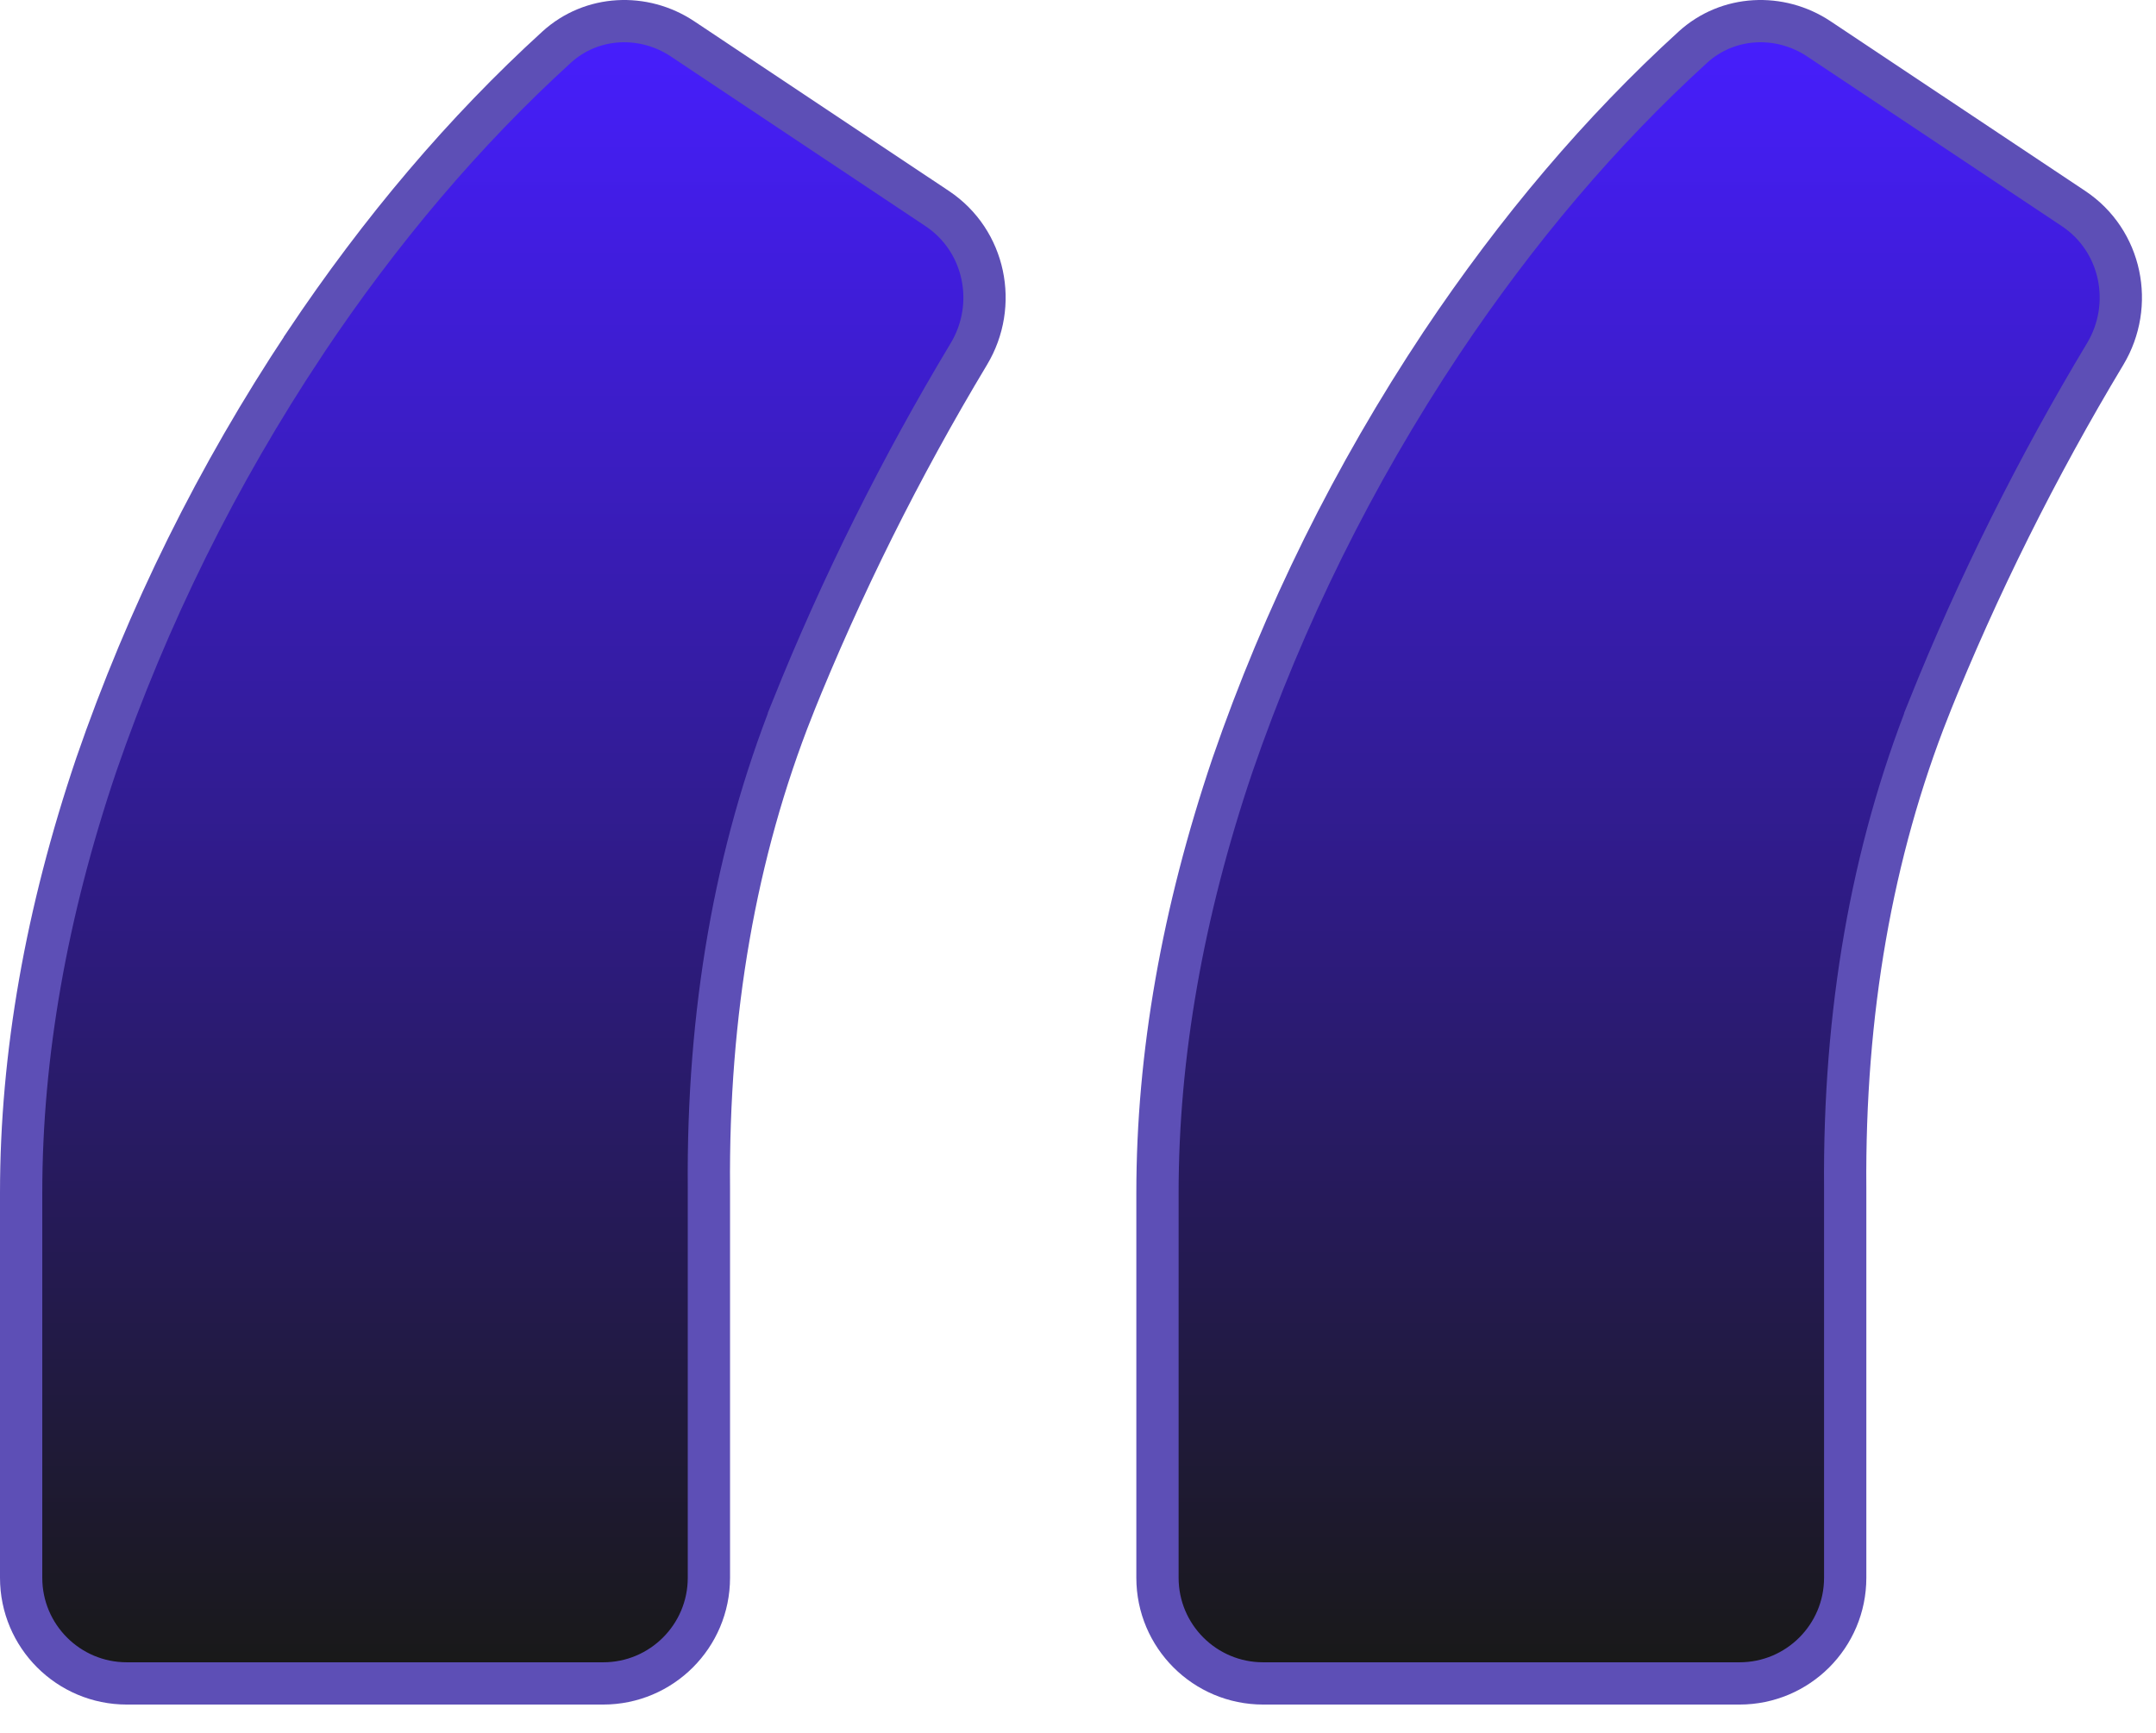
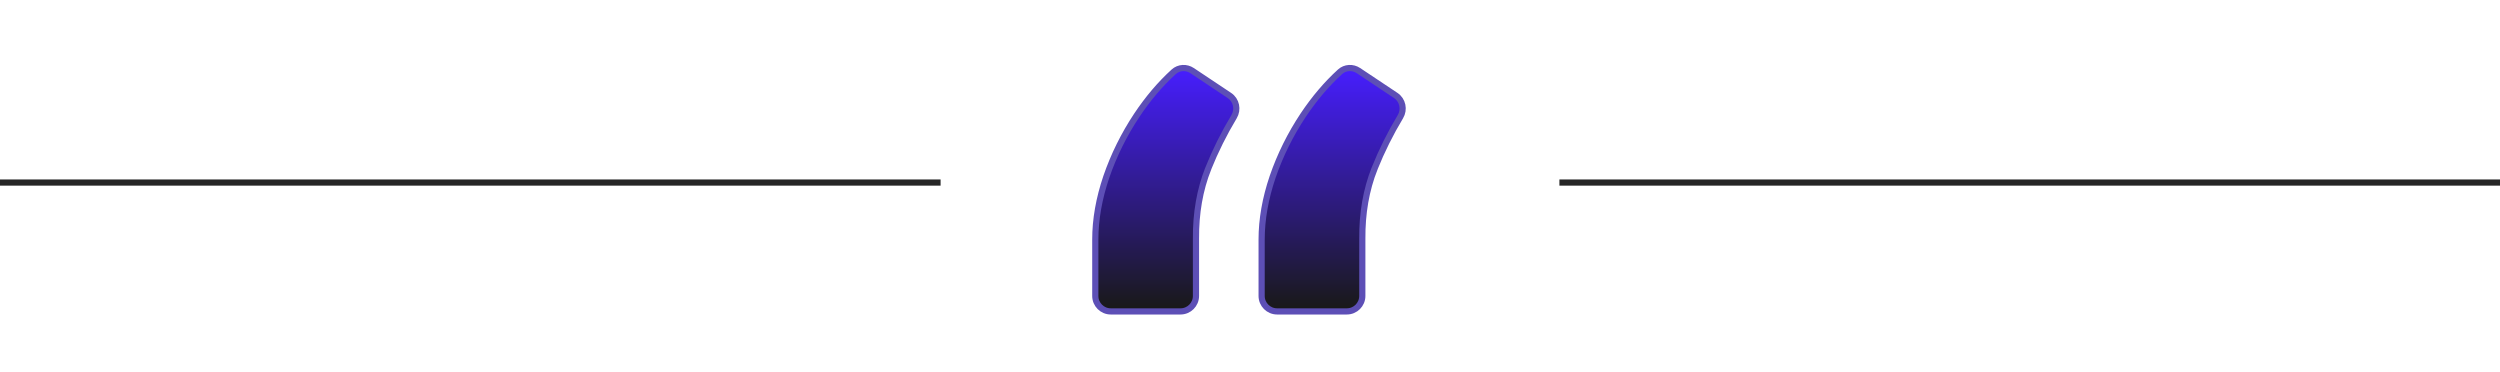
- <svg xmlns="http://www.w3.org/2000/svg" width="51" height="41" viewBox="0 0 51 41" fill="none">
-   <path d="M16.769 37.331C16.769 38.712 15.649 39.831 14.269 39.831H3C1.619 39.831 0.5 38.712 0.5 37.331V28.224C0.5 24.968 1.095 21.592 2.276 18.099L2.277 18.096C3.493 14.571 5.138 11.248 7.211 8.127V8.125C9.009 5.433 10.994 3.096 13.165 1.117C13.998 0.357 15.227 0.309 16.143 0.918L22.169 4.934C23.309 5.694 23.614 7.216 22.919 8.374C21.3 11.069 19.909 13.862 18.747 16.754L18.748 16.755C17.396 20.173 16.734 23.956 16.769 28.111V37.331ZM43.648 37.331C43.648 38.712 42.529 39.831 41.148 39.831H29.88C28.499 39.831 27.38 38.712 27.38 37.331V28.224C27.38 24.968 27.974 21.592 29.155 18.099L29.156 18.096C30.372 14.571 32.017 11.248 34.09 8.127L34.091 8.125C35.889 5.433 37.873 3.096 40.044 1.117C40.877 0.357 42.107 0.309 43.023 0.918L49.049 4.934C50.189 5.694 50.493 7.216 49.799 8.374C48.18 11.069 46.788 13.862 45.627 16.754L45.628 16.755C44.276 20.173 43.614 23.956 43.648 28.111V37.331Z" fill="url(#paint0_linear_29_3)" stroke="#5D4FB6" />
+ <svg xmlns="http://www.w3.org/2000/svg" width="404" height="60" viewBox="0 0 404 60" fill="none">
+   <line y1="29.5" x2="152" y2="29.5" stroke="#262626" />
+   <path d="M193.269 47.824C193.269 49.204 192.15 50.324 190.769 50.324H179.5C178.12 50.324 177 49.204 177 47.824V38.716C177 35.46 177.595 32.084 178.777 28.591L178.778 28.588C179.993 25.063 181.638 21.74 183.711 18.619V18.617C185.51 15.925 187.494 13.588 189.665 11.609C190.499 10.849 191.728 10.801 192.643 11.41L198.669 15.426C199.81 16.186 200.114 17.708 199.419 18.866C197.801 21.561 196.409 24.354 195.247 27.246L195.248 27.247C193.896 30.665 193.234 34.448 193.269 38.603V47.824ZM220.149 47.824C220.149 49.204 219.03 50.324 217.649 50.324H206.38C205 50.324 203.88 49.204 203.88 47.824V38.716C203.88 35.46 204.474 32.084 205.656 28.591L205.657 28.588C206.872 25.063 208.517 21.74 210.59 18.619L210.591 18.617C212.389 15.925 214.373 13.588 216.544 11.609C217.378 10.849 218.608 10.801 219.523 11.41L225.549 15.426C226.69 16.186 226.994 17.708 226.299 18.866C224.68 21.561 223.289 24.354 222.127 27.246L222.128 27.247C220.776 30.665 220.114 34.448 220.149 38.603V47.824Z" fill="url(#paint0_linear_81_2)" stroke="#5D4FB6" />
+   <line x1="252" y1="29.5" x2="404" y2="29.5" stroke="#262626" />
  <defs>
-     <linearGradient id="paint0_linear_29_3" x1="25.706" y1="0.508" x2="25.706" y2="39.332" gradientUnits="userSpaceOnUse">
+     <linearGradient id="paint0_linear_81_2" x1="202.206" y1="11" x2="202.206" y2="49.824" gradientUnits="userSpaceOnUse">
      <stop stop-color="#471EFF" />
      <stop offset="1" stop-color="#191919" />
    </linearGradient>
  </defs>
</svg>
